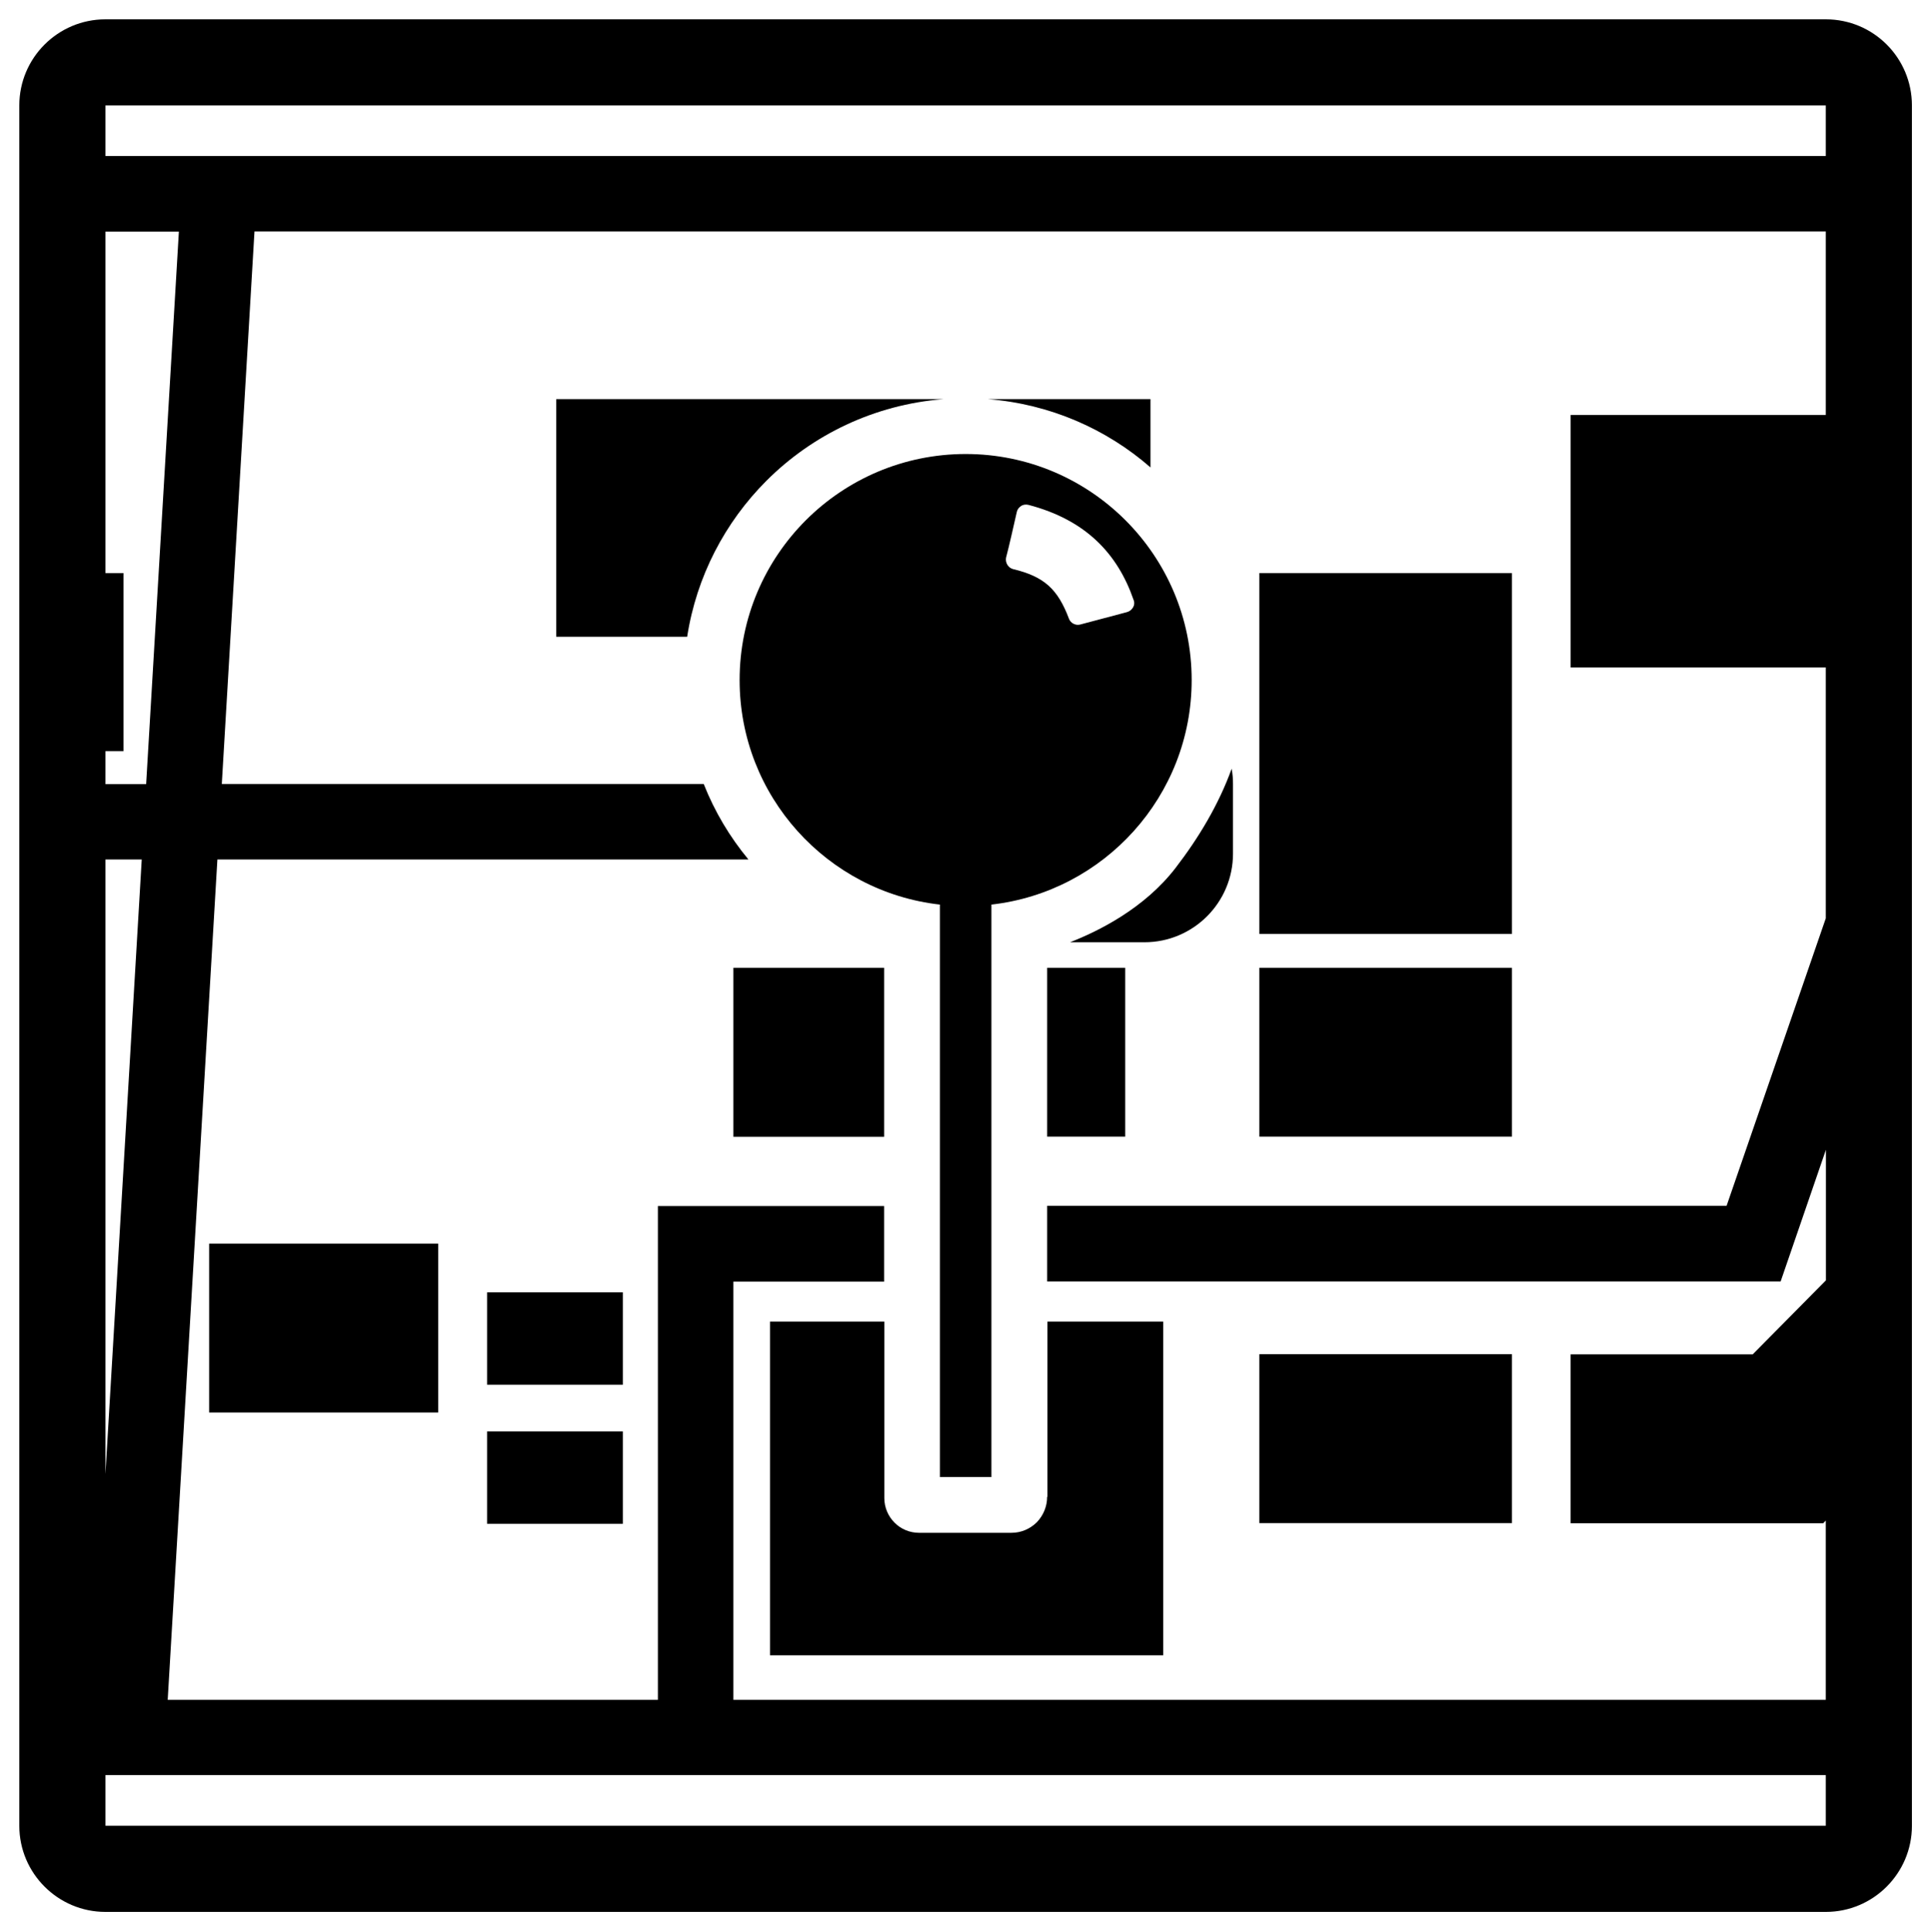
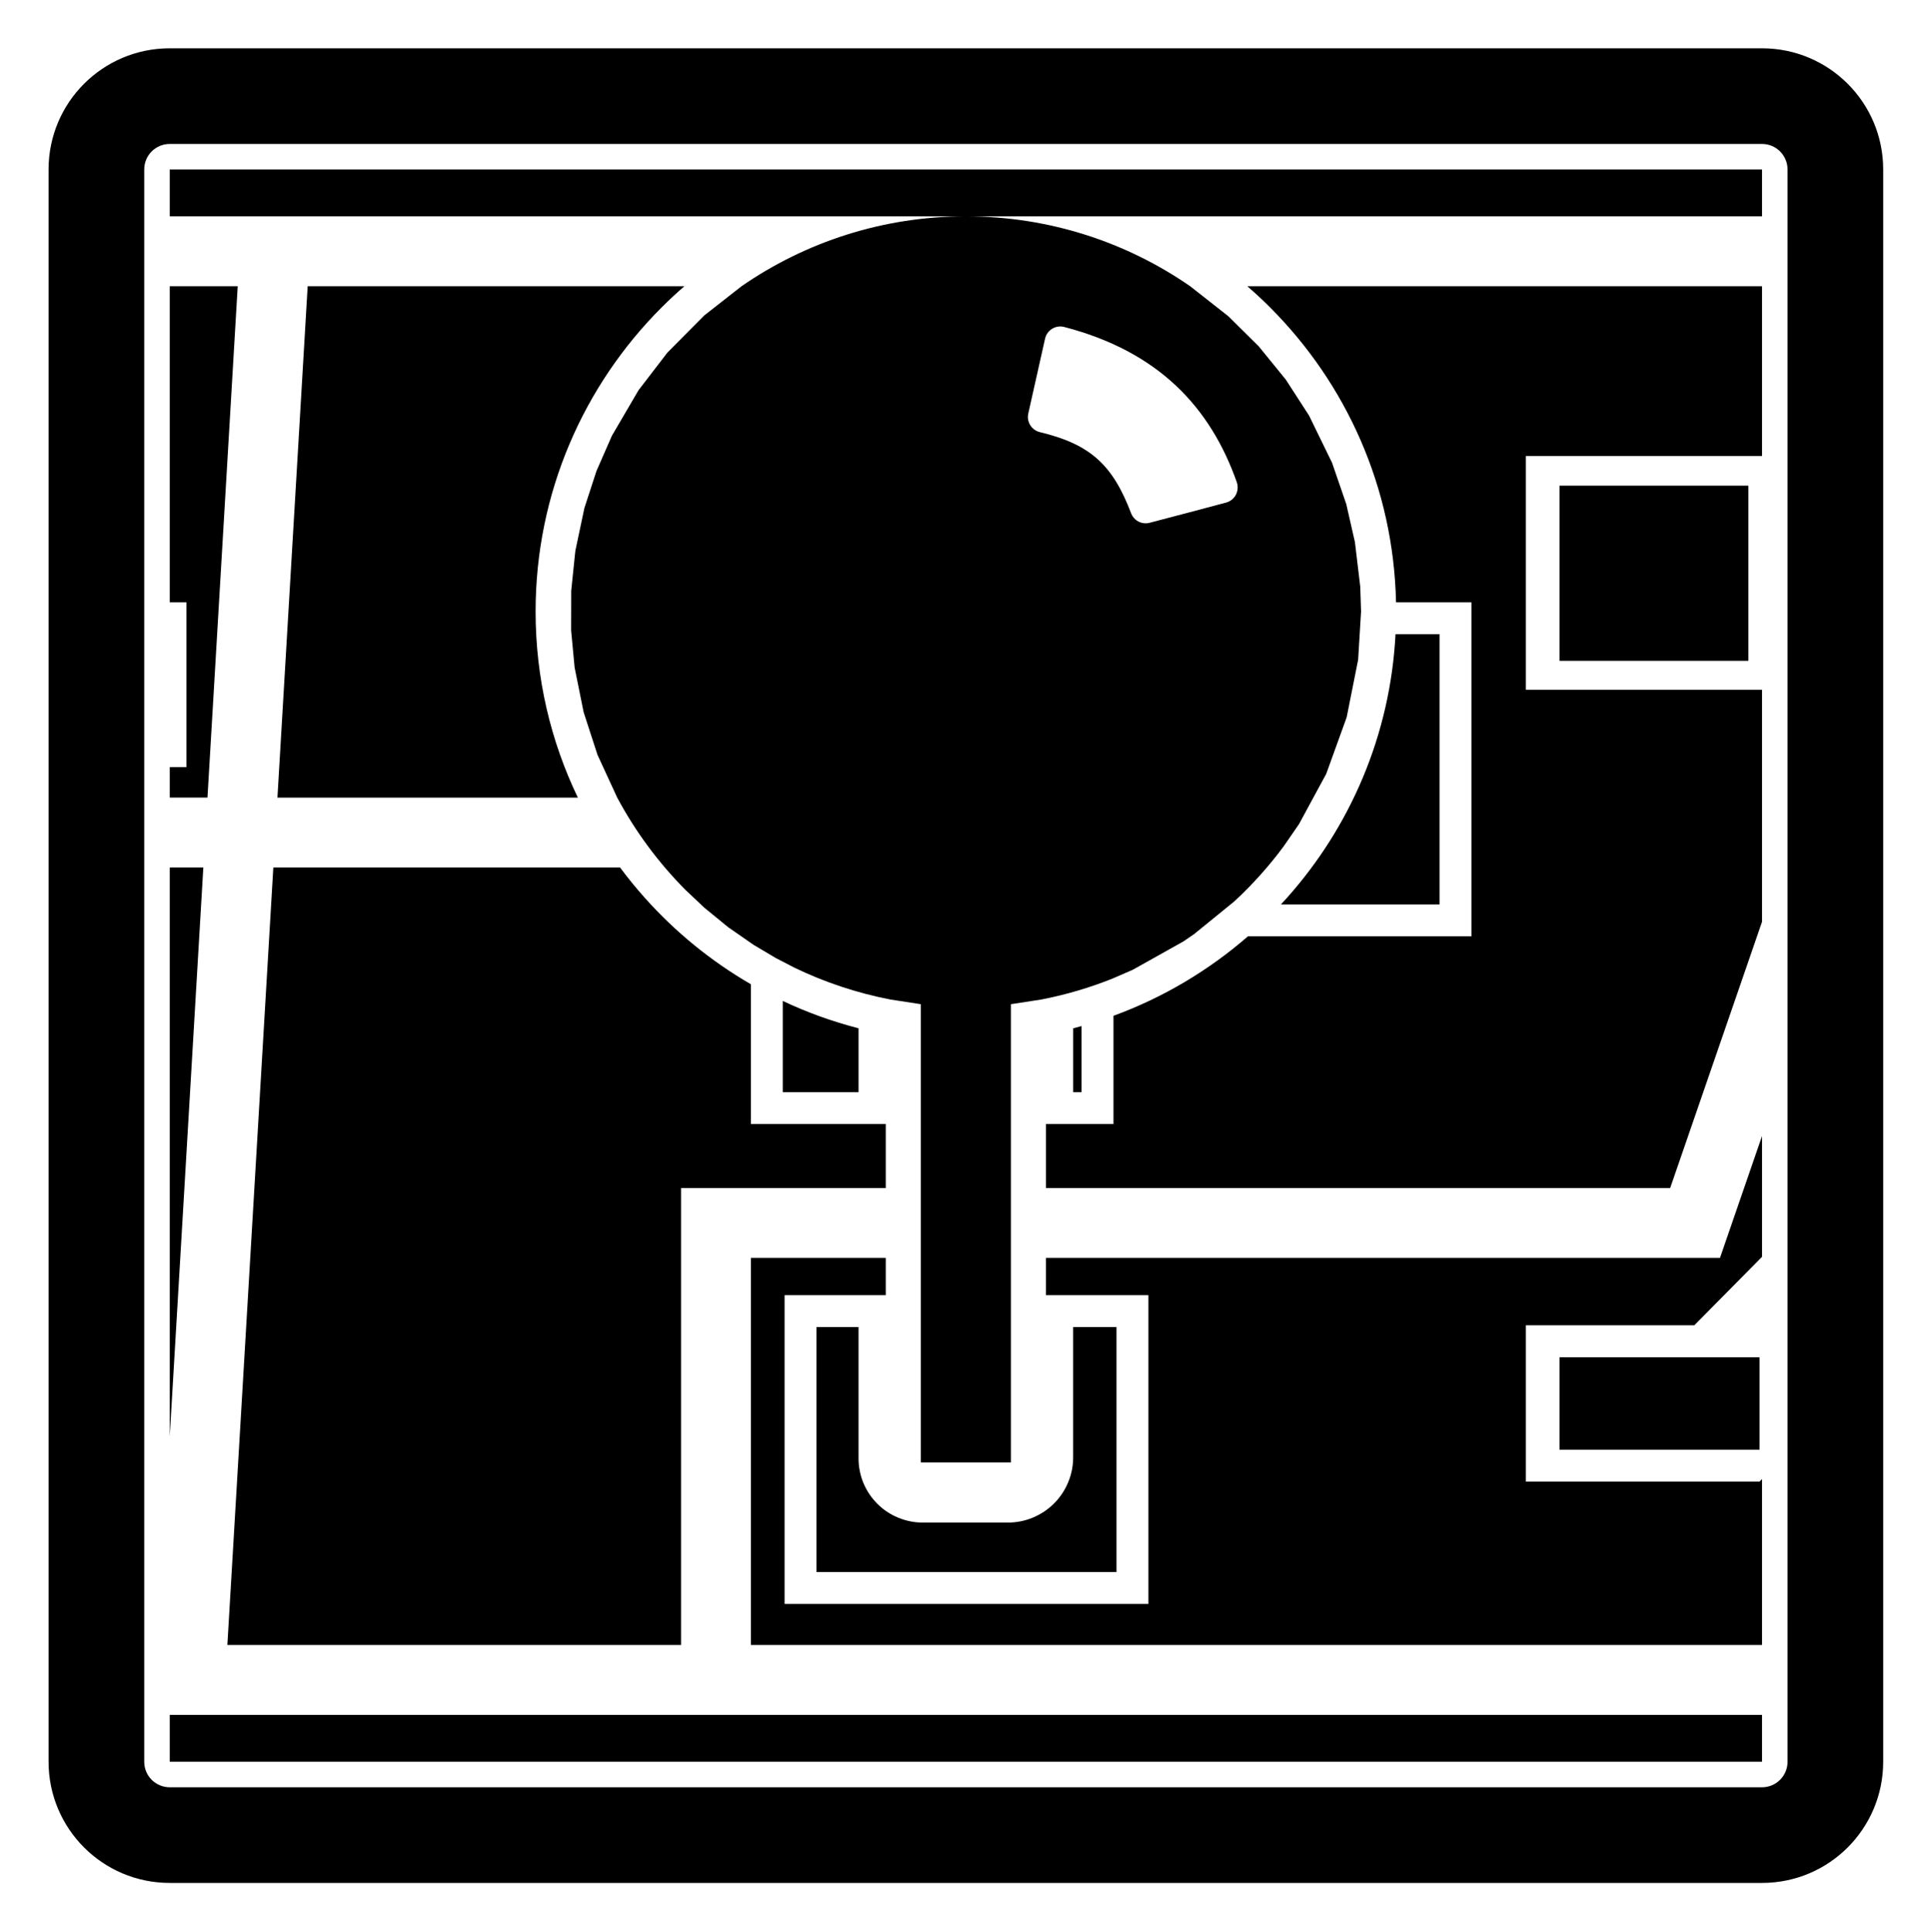
- <svg xmlns="http://www.w3.org/2000/svg" version="1.0" id="Layer_1" x="0px" y="0px" width="283.465px" height="283.465px" viewBox="0 0 283.465 283.465" enable-background="new 0 0 283.465 283.465" xml:space="preserve">
-   <g>
-     <path fill="none" d="M148.742,83.539c4.543,1.082,6.548,2.933,8.217,7.313c0.236,0.632,0.988,1.007,1.648,0.83   c1.77-0.469,4.988-1.329,6.865-1.822c0.354-0.104,0.682-0.354,0.889-0.687c0.197-0.346,0.218-0.75,0.078-1.125   c-2.33-6.696-6.963-11.718-15.455-13.937c-0.365-0.089-0.762-0.04-1.059,0.163c-0.336,0.212-0.582,0.514-0.643,0.89   c-0.414,1.813-1.096,4.923-1.491,6.726C147.577,82.614,148.021,83.355,148.742,83.539z" />
-     <polygon fill="none" points="26.256,33.994 15.477,33.994 15.477,84.115 18.113,84.115 18.113,110.259 15.477,110.259    15.477,115.079 21.451,115.079  " />
-     <polygon fill="none" points="15.477,126.154 15.477,216.375 20.805,126.154  " />
-     <rect x="15.477" y="15.476" fill="none" width="252.511" height="7.422" />
-     <path fill="none" d="M32.558,115.079h70.709c1.609,4.049,3.847,7.802,6.567,11.086H31.91l-7.293,123.296h71.939v-72.475h33.209   v11.094h-22.118v61.381h160.341v-26.32l-0.375,0.396h-37.075v-24.781h26.726l10.745-10.844v-19.18l-6.646,19.326H153.7v-11.091   h99.729l14.559-42.206V97.938h-37.45V60.912h37.45V33.994H37.353L32.558,115.079z M64.324,207.328H30.696v-24.789h33.628V207.328   L64.324,207.328z M91.415,223.664h-19.92v-13.553h19.93L91.415,223.664L91.415,223.664z M91.415,203.25h-19.92v-13.563h19.93   L91.415,203.25L91.415,203.25z M107.647,166.836V142.03h22.127v24.806H107.647z M184.85,198.773h37.075v24.791H184.85V198.773z    M170.688,193.984v48.978h-57.731v-48.978h16.79v25.906c0,1.342,0.548,2.676,1.497,3.604c0.963,0.958,2.257,1.49,3.6,1.49   c3.995,0,9.497,0,13.546,0c1.401,0,2.745-0.553,3.715-1.541c1.017-1.008,1.539-2.33,1.539-3.742v-25.719h17.045V193.984z    M165.137,166.836H153.7v-24.795h11.437V166.836L165.137,166.836z M184.85,84.115h37.075v52.963H184.85V84.115z M184.85,142.051   h37.075v24.785H184.85V142.051z M180.979,115.059c0,3.329,0,6.909,0,10.237c0,7.18-5.826,13.007-12.996,13.007h-10.924   c4.049-1.571,10.902-4.919,15.545-10.953c3.379-4.39,6.291-9.244,8.196-14.533C180.919,113.553,180.979,114.303,180.979,115.059z    M168.87,58.586v10.023c-6.488-5.664-14.755-9.304-23.841-10.023H168.87z M174.914,99.819c0,17.032-12.857,31.091-29.393,32.957   v84.022h-7.564v-84.022c-16.543-1.877-29.396-15.925-29.396-32.957c0-18.325,14.863-33.18,33.18-33.18   C160.061,66.649,174.914,81.504,174.914,99.819z M81.648,58.586h56.828c-10.113,0.8-19.209,5.229-25.976,11.995   c-6.068,6.079-10.262,14.028-11.62,22.897H81.667L81.648,58.586L81.648,58.586z" />
-     <rect x="15.477" y="260.551" fill="none" width="252.511" height="7.438" />
-     <path d="M168.87,58.586h-23.841c9.086,0.721,17.382,4.38,23.841,10.023V58.586z" />
-     <path d="M157.059,138.303h10.924c7.17,0,12.996-5.827,12.996-13.007c0-3.328,0-6.908,0-10.237c0-0.755-0.061-1.506-0.196-2.231   c-1.906,5.278-4.83,10.133-8.207,14.532C167.961,133.384,161.107,136.731,157.059,138.303z" />
-     <rect x="184.85" y="142.051" width="37.075" height="24.785" />
-     <rect x="184.85" y="84.115" width="37.075" height="52.963" />
-     <path d="M267.988,2.835H15.477c-6.969,0-12.643,5.664-12.643,12.642v252.511c0,6.965,5.674,12.643,12.643,12.643h252.511   c6.974,0,12.644-5.678,12.644-12.643V15.477C280.629,8.488,274.98,2.835,267.988,2.835z M15.477,110.259h2.646V84.116h-2.646   V33.994h10.779l-4.805,81.099h-5.975L15.477,110.259L15.477,110.259z M15.477,126.154h5.328l-5.328,90.209V126.154z    M267.988,267.986H15.477v-7.437h252.511V267.986L267.988,267.986z M267.988,60.912h-37.45v37.056h37.45v36.824l-14.559,42.194   H153.7v11.104h107.661l6.646-19.328v19.17l-10.745,10.863h-26.726v24.79h37.075l0.375-0.396V249.5h-160.34v-61.381h22.127v-11.092   H96.565V249.5H24.616l7.293-123.346h77.944c-2.731-3.299-4.958-7.017-6.563-11.086H32.557l4.795-81.094h230.636V60.912   L267.988,60.912z M267.988,22.898H15.477v-7.422h252.511V22.898L267.988,22.898z" />
-     <path d="M108.561,99.819c0,17.032,12.854,31.091,29.396,32.957v84.022h7.564v-84.022c16.533-1.877,29.393-15.925,29.393-32.957   c0-18.325-14.873-33.18-33.174-33.18C123.414,66.649,108.561,81.504,108.561,99.819z M149.246,75.153   c0.079-0.375,0.307-0.677,0.643-0.889c0.286-0.202,0.682-0.242,1.047-0.163c8.494,2.212,13.127,7.239,15.446,13.936   c0.157,0.375,0.128,0.779-0.079,1.126c-0.197,0.331-0.521,0.593-0.898,0.687c-1.855,0.494-5.075,1.343-6.844,1.817   c-0.672,0.183-1.401-0.193-1.648-0.825c-1.648-4.39-3.664-6.222-8.227-7.313c-0.703-0.192-1.146-0.923-1.02-1.658   C148.141,80.087,148.831,76.966,149.246,75.153z" />
-     <path d="M112.481,70.581c6.755-6.766,15.855-11.186,25.97-11.995H81.648v34.883h19.214   C102.23,84.609,106.422,76.649,112.481,70.581z" />
-     <rect x="153.7" y="142.051" width="11.457" height="24.785" />
-     <rect x="71.495" y="210.111" width="19.93" height="13.553" />
-     <rect x="30.696" y="182.539" width="33.628" height="24.789" />
-     <rect x="71.495" y="189.688" width="19.93" height="13.563" />
-     <rect x="107.647" y="142.051" width="22.128" height="24.805" />
-     <path d="M153.7,219.703c0,1.412-0.554,2.734-1.521,3.742c-1.009,0.988-2.313,1.541-3.732,1.541c-4.024,0-9.545,0-13.542,0   c-1.358,0-2.662-0.532-3.601-1.49c-0.963-0.958-1.501-2.264-1.501-3.604v-25.908H113.02v48.979h57.716v-48.979H153.74v25.72   L153.7,219.703L153.7,219.703z" />
-     <rect x="184.85" y="198.773" width="37.075" height="24.791" />
-   </g>
+ <svg xmlns="http://www.w3.org/2000/svg" version="1.1" id="Layer_1" x="0px" y="0px" width="283.465px" height="283.465px" viewBox="0 0 283.465 283.465" style="enable-background:new 0 0 283.465 283.465;" xml:space="preserve">
+   <path d="M24.913,31.755h233.715v-6.878H24.913V31.755z M155.648,47.916c-0.422,0-0.842,0.11-1.207,0.334  c-0.53,0.324-0.904,0.85-1.043,1.453c-0.666,2.943-1.81,8.067-2.467,11.001c-0.267,1.207,0.475,2.404,1.662,2.715  c7.432,1.773,10.741,4.794,13.446,11.956c0.349,0.873,1.181,1.421,2.075,1.435h0.101c0.175-0.004,0.356-0.027,0.53-0.078  c2.889-0.745,8.162-2.148,11.197-2.957c0.621-0.16,1.143-0.571,1.453-1.133c0.301-0.567,0.355-1.229,0.154-1.837  c-3.857-10.969-11.443-19.196-25.338-22.811c-0.146-0.041-0.302-0.064-0.457-0.073L155.648,47.916z M228.902,96.997h27.724V71.284  h-27.724V96.997L228.902,96.997z M100.456,42.011H45.159l-4.438,75.06h44.095c-3.972-8.264-6.202-17.528-6.202-27.308  c0-17.427,7.075-33.218,18.506-44.648C98.194,44.04,99.309,43.007,100.456,42.011z M24.913,117.07h5.539l4.438-75.06h-9.977V88.4  h2.454v24.2h-2.454V117.07z M204.835,93.08h6.462v39.671h-23.281c0.293-0.315,0.586-0.635,0.879-0.959  C198.171,121.394,204.066,107.911,204.835,93.08z M158.756,150.604v9.699h-1.232v-9.371  C157.934,150.822,158.346,150.713,158.756,150.604z M211.297,146.719v13.584h-24.945v-13.584H211.297z M114.898,146.919  c3.538,1.673,7.258,3.017,11.12,4.013v9.371h-11.12V146.919z M181.672,164.98h34.307v-22.942h-34.307V164.98z M183.079,42.011  c1.151,0.997,2.269,2.029,3.337,3.104c11.134,11.133,18.135,26.398,18.492,43.286h11.068v49.031H183.18  c-5.768,5.009-12.439,8.996-19.742,11.664v15.887h-9.91v9.396h91.619l13.481-39.072V101.24h-34.662V66.933h34.662V42.011H183.079z   M90.529,190.805v3.189h-9.09v-3.189H90.529z M65.442,184.188v13.592H43.678v-13.592H65.442z M76.759,198.674H95.21v-12.55H76.759  V198.674z M38.999,202.459h31.124v-22.953H38.999V202.459z M29.844,127.326h-4.931v83.496L29.844,127.326z M228.902,212.787h29.359  v-13.564h-29.359V212.787z M211.297,199.204v13.583h-24.945v-13.583H211.297z M90.529,209.697v3.189h-9.09v-3.189H90.529z   M163.244,143.656c-3.327,1.324-6.801,2.357-10.402,3.053l-4.461,0.686v67.268h-13.222v-67.268l-4.461-0.686  c-4.945-0.96-9.671-2.541-14.086-4.671l-2.714-1.403l-3.282-1.947l-3.72-2.582l-3.501-2.861l-2.747-2.591  c-3.977-3.995-7.372-8.569-10.055-13.583l-2.893-6.275l-2.034-6.257l-1.325-6.567l-0.512-5.439l0.014-5.827l0.604-5.846l1.33-6.289  l1.769-5.43l2.271-5.188l3.912-6.687l4.232-5.512l5.416-5.457l5.471-4.287c9.355-6.467,20.699-10.256,32.925-10.256  c12.222,0,23.564,3.789,32.917,10.256l5.611,4.411l4.461,4.419l3.967,4.876L192.146,61l3.373,6.92l2.084,6.06l1.271,5.576  l0.786,6.558l0.118,3.647l-0.43,7.075l-1.683,8.446l-2.998,8.3l-3.994,7.372l-2.239,3.25c-2.156,2.92-4.588,5.63-7.248,8.094  l-5.924,4.817l-1.563,1.069l-7.439,4.164L163.244,143.656z M181.672,217.469h34.307v-22.943h-34.307V217.469z M76.759,217.568H95.21  v-12.551H76.759V217.568z M157.521,194.779h6.361v35.97h-44.044v-35.97h6.179v19.287c0,1.244,0.247,2.469,0.713,3.603  c0.471,1.134,1.161,2.166,2.043,3.054c0.882,0.887,1.919,1.571,3.053,2.037c1.129,0.467,2.354,0.723,3.602,0.723h12.522  c1.271,0,2.515-0.256,3.656-0.73c1.151-0.477,2.213-1.18,3.107-2.074c0.905-0.896,1.6-1.957,2.075-3.107  c0.483-1.152,0.731-2.396,0.731-3.666V194.779L157.521,194.779z M91.009,127.326H40.118l-6.746,114.127h66.591v-67.075h30.05v-9.396  h-19.794v-20.512c-5.846-3.379-11.102-7.67-15.571-12.679C93.368,130.361,92.156,128.871,91.009,127.326z M153.527,184.634v5.468  h15.037v45.328h-53.405v-45.328h14.854v-5.468h-19.794v56.819h148.409v-24.352l-0.356,0.365h-34.306v-22.943h24.728l9.936-10.045  v-17.733l-6.17,17.889H153.527L153.527,184.634z M24.913,258.592h233.715v-6.883H24.913V258.592z M262.376,24.876v233.715  c0,1.033-0.421,1.976-1.099,2.651c-0.676,0.676-1.616,1.097-2.649,1.097H24.913c-1.033,0-1.97-0.421-2.651-1.097  c-0.676-0.678-1.092-1.618-1.092-2.651V24.876c0-1.038,0.416-1.97,1.092-2.651c0.681-0.676,1.618-1.097,2.651-1.097h233.715  c1.033,0,1.976,0.42,2.649,1.097C261.955,22.907,262.376,23.839,262.376,24.876z M276.416,24.876c0-4.913-1.993-9.36-5.21-12.578  c-3.218-3.218-7.67-5.21-12.578-5.21H24.913c-4.913,0-9.36,1.993-12.578,5.21c-3.218,3.217-5.206,7.665-5.206,12.578v233.715  c0,4.908,1.988,9.36,5.206,12.578c3.217,3.218,7.665,5.21,12.578,5.21h233.715c4.908,0,9.36-1.992,12.578-5.21  c3.217-3.218,5.21-7.67,5.21-12.578V24.876z" />
</svg>
